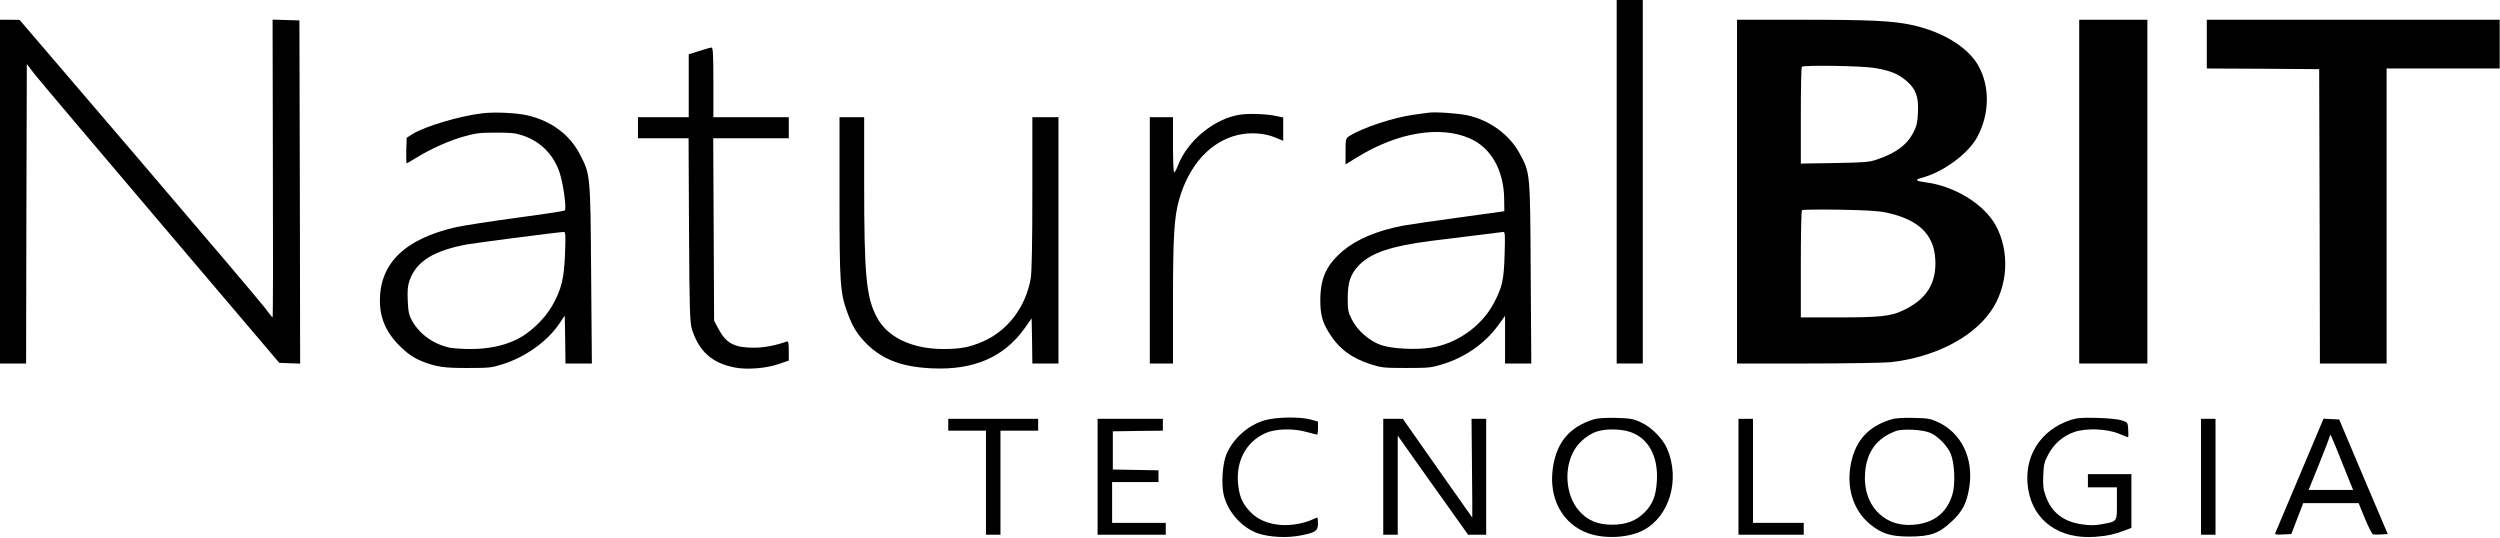
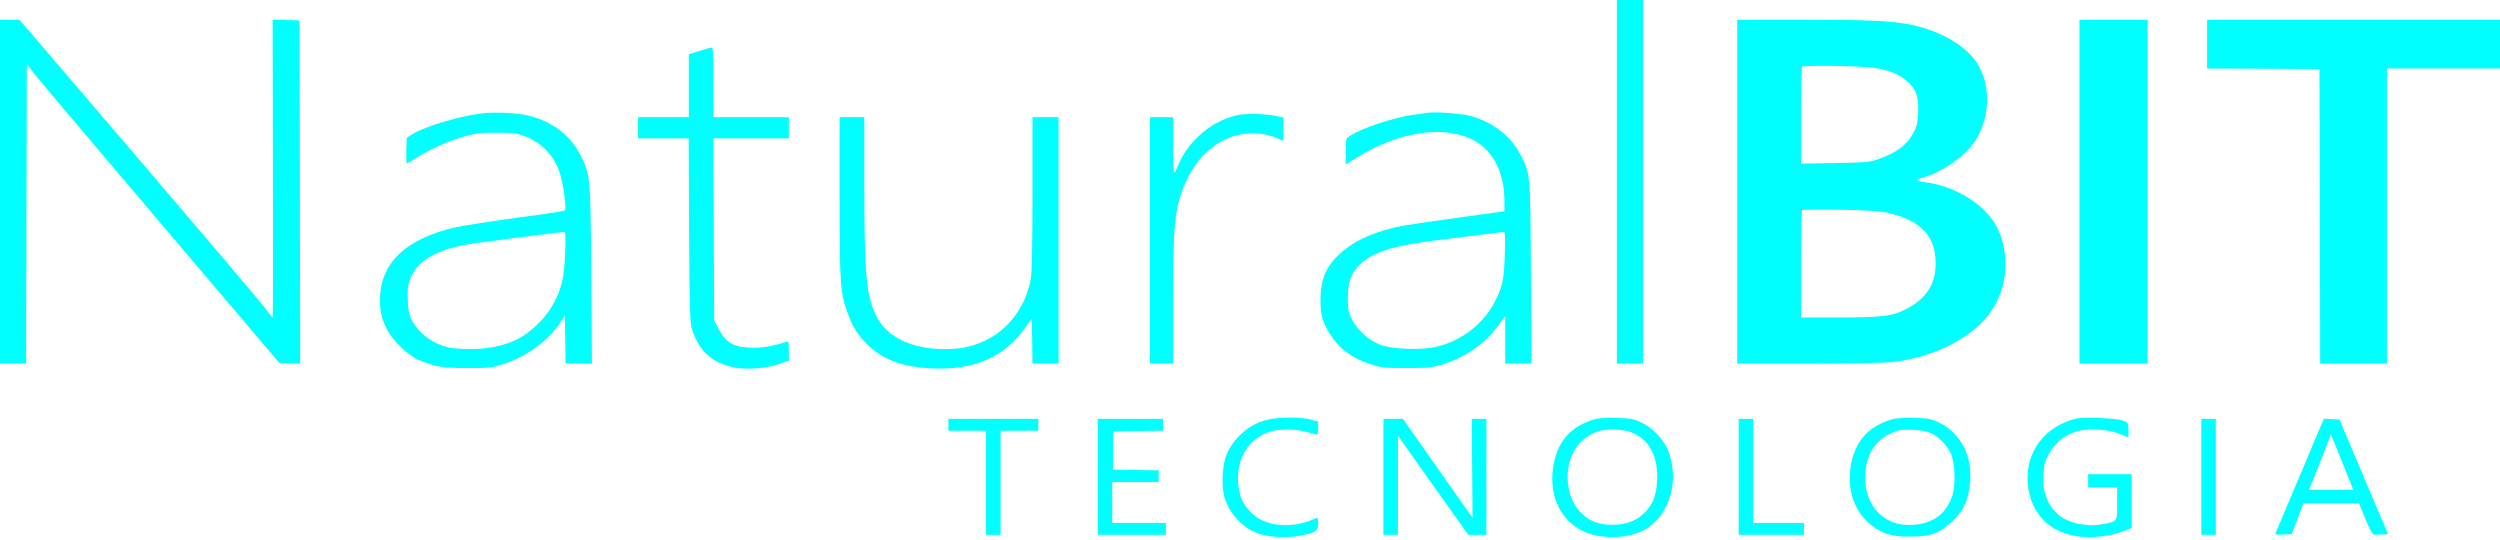
- <svg xmlns="http://www.w3.org/2000/svg" width="526" height="113" viewBox="0 0 526 113" fill="none">
-   <path d="M340.151 38.241V76.481H342.896H345.642V38.241V1.71363e-06H342.896H340.151V38.241Z" fill="black" />
-   <path d="M0 40.319V76.481H2.746H5.491L5.552 44.974L5.644 13.467L7.23 15.545C8.115 16.681 20.073 30.814 33.801 46.969L58.756 76.342L60.953 76.425L63.149 76.509L63.088 40.402L62.996 4.295L60.159 4.212L57.353 4.129L57.414 35.469C57.475 52.678 57.444 66.782 57.353 66.782C57.261 66.754 56.498 65.812 55.614 64.621C54.729 63.457 42.801 49.38 29.073 33.336L4.118 4.184L2.074 4.156H0V40.319Z" fill="black" />
-   <path d="M365.471 40.319V76.481H380.358C388.747 76.481 396.344 76.343 397.808 76.204C406.929 75.179 414.953 71.105 418.858 65.508C422.488 60.298 422.915 52.983 419.925 47.468C417.515 43.007 411.292 39.155 405.252 38.379C403.025 38.074 402.78 37.825 404.275 37.437C408.912 36.19 414.098 32.366 416.02 28.819C418.613 23.997 418.705 18.234 416.264 13.855C414.098 9.948 408.699 6.651 402.292 5.265C398.113 4.378 393.689 4.157 379.29 4.157H365.471V40.319ZM394.208 14.271C397.503 14.797 399.272 15.463 400.981 16.904C403.055 18.622 403.696 20.284 403.543 23.526C403.452 25.688 403.299 26.464 402.628 27.766C401.225 30.509 398.906 32.227 394.757 33.613C393.293 34.112 392.164 34.195 386.002 34.306L378.894 34.417V24.33C378.894 18.76 378.985 14.132 379.107 14.049C379.504 13.661 391.554 13.855 394.208 14.271ZM396.893 44.725C403.574 46.166 406.838 49.242 407.173 54.396C407.54 59.55 405.343 63.042 400.279 65.369C397.808 66.533 395.459 66.782 386.917 66.782H378.894V55.615C378.894 49.463 378.985 44.337 379.138 44.226C379.26 44.088 382.799 44.06 386.978 44.115C392.835 44.226 395.123 44.365 396.893 44.725Z" fill="black" />
-   <path d="M437.468 40.319V76.481H444.637H451.806V40.319V4.157H444.637H437.468V40.319Z" fill="black" />
-   <path d="M464.312 9.283V14.409L476.149 14.465L487.955 14.548L488.047 45.501L488.108 76.481H495.124H502.141V45.445V14.409H514.039H525.936V9.283V4.157H495.124H464.312V9.283Z" fill="black" />
-   <path d="M147.135 10.724L144.908 11.416V18.039V24.662H139.569H134.23V26.879V29.096H139.539H144.877L144.969 48.41C145.06 65.618 145.152 67.918 145.609 69.359C147.104 73.987 149.88 76.425 154.67 77.34C157.233 77.811 161.137 77.506 163.761 76.619L165.958 75.871V73.793C165.958 72.13 165.866 71.742 165.53 71.853C163.12 72.712 160.71 73.156 158.636 73.156C154.578 73.156 152.84 72.269 151.253 69.359L150.247 67.475L150.155 48.299L150.063 29.096H158.026H165.958V26.879V24.662H158.026H150.094V17.319C150.094 11.61 150.002 9.975 149.728 10.003C149.514 10.003 148.325 10.336 147.135 10.724Z" fill="black" />
-   <path d="M101.557 23.831C96.859 24.358 89.385 26.574 86.792 28.209L85.572 28.985L85.48 31.673C85.45 33.142 85.48 34.361 85.572 34.361C85.632 34.361 86.639 33.779 87.768 33.086C90.666 31.285 94.724 29.484 97.835 28.653C100.123 28.015 101.099 27.904 104.333 27.904C107.506 27.904 108.452 27.988 109.916 28.486C113.607 29.733 116.17 32.2 117.604 35.913C118.427 38.074 119.281 43.921 118.824 44.282C118.641 44.42 114.065 45.113 108.604 45.833C103.143 46.581 97.439 47.468 95.913 47.801C85.205 50.267 79.928 55.366 79.928 63.263C79.928 67.143 81.423 70.302 84.534 73.211C85.968 74.569 87.127 75.317 88.5 75.899C91.703 77.202 93.381 77.451 98.537 77.423C102.899 77.423 103.448 77.368 105.706 76.647C110.496 75.151 115.102 71.881 117.634 68.168L118.824 66.394L118.915 71.438L118.976 76.481H121.753H124.529L124.376 57.693C124.224 36.661 124.224 36.717 121.997 32.449C119.861 28.32 115.987 25.438 110.984 24.274C108.726 23.748 104.15 23.526 101.557 23.831ZM118.885 53.26C118.702 58.58 118.122 60.935 116.17 64.344C114.583 67.143 111.411 70.135 108.696 71.438C105.92 72.768 102.686 73.433 99.025 73.433C97.317 73.433 95.364 73.294 94.632 73.156C91.276 72.435 88.348 70.385 86.761 67.586C86.029 66.311 85.907 65.674 85.785 63.236C85.694 61.074 85.785 60.077 86.182 58.968C87.615 54.978 91.246 52.706 98.384 51.403C100.337 51.071 116.902 48.909 118.641 48.798C118.976 48.771 119.037 49.547 118.885 53.26Z" fill="black" />
-   <path d="M300.492 23.72C300.065 23.775 298.723 23.969 297.472 24.135C293.262 24.69 286.581 26.907 283.957 28.597C283.134 29.123 283.103 29.206 283.103 31.867V34.582L285.635 33.031C294.086 27.849 303.024 26.38 309.247 29.123C313.701 31.063 316.386 35.774 316.478 41.815L316.508 44.447L307.051 45.75C301.865 46.443 296.557 47.246 295.245 47.468C289.876 48.493 285.574 50.267 282.646 52.705C279.168 55.615 277.856 58.358 277.795 62.903C277.764 66.062 278.192 67.752 279.686 70.107C281.7 73.377 284.415 75.372 288.472 76.675C290.73 77.368 291.218 77.423 295.916 77.423C300.584 77.423 301.133 77.368 303.39 76.675C308.18 75.234 312.329 72.352 315.135 68.555L316.661 66.45V71.465V76.481H319.437H322.182L322.06 57.416C321.938 36.079 321.969 36.411 319.711 32.255C317.576 28.292 313.366 25.244 308.668 24.246C306.685 23.831 301.834 23.498 300.492 23.72ZM316.569 53.536C316.417 58.995 316.081 60.464 314.19 63.983C311.627 68.694 306.441 72.352 301.041 73.156C297.807 73.654 292.865 73.377 290.577 72.601C288.106 71.742 285.605 69.553 284.445 67.253C283.652 65.729 283.561 65.23 283.561 62.764C283.561 59.3 284.14 57.638 286.032 55.698C288.594 53.148 292.774 51.763 301.102 50.682C306.624 49.989 315.745 48.853 316.325 48.798C316.661 48.77 316.691 49.629 316.569 53.536Z" fill="black" />
-   <path d="M260.833 24.136C255.433 24.995 249.851 29.595 247.837 34.832C247.532 35.636 247.166 36.301 247.044 36.301C246.892 36.301 246.8 33.668 246.8 30.482V24.662H244.359H241.919V50.572V76.481H244.359H246.8V63.374C246.8 49.768 247.044 45.778 248.051 42.12C250.125 34.749 254.64 29.733 260.528 28.376C263.121 27.794 266.05 27.988 268.307 28.93L269.985 29.623V27.184V24.718L268.673 24.441C266.721 23.97 262.725 23.831 260.833 24.136Z" fill="black" />
-   <path d="M176.634 41.483C176.634 59.772 176.756 61.656 178.342 65.896C179.41 68.861 180.478 70.496 182.461 72.463C185.877 75.761 189.965 77.257 196.311 77.507C204.883 77.867 211.228 75.123 215.469 69.221L217.055 66.977L217.147 71.743L217.208 76.481H219.953H222.699V50.572V24.662H219.953H217.208V40.624C217.208 50.96 217.086 57.25 216.872 58.553C215.835 64.566 212.022 69.609 206.744 71.881C203.968 73.073 202.046 73.433 198.507 73.433C191.857 73.433 186.671 70.939 184.474 66.727C182.247 62.487 181.82 57.971 181.82 38.573V24.662H179.227H176.634V41.483Z" fill="black" />
-   <path d="M266.11 88.424C262.632 89.422 259.49 92.221 258.056 95.546C257.202 97.514 256.927 101.892 257.476 104.164C258.33 107.739 261.32 111.064 264.706 112.228C267.116 113.032 270.777 113.226 273.614 112.671C276.757 112.062 277.306 111.701 277.306 110.15C277.306 109.457 277.245 108.903 277.153 108.903C277.062 108.903 276.451 109.152 275.841 109.429C275.201 109.734 273.797 110.122 272.73 110.288C268.977 110.898 265.408 110.011 263.303 107.933C261.625 106.27 260.924 104.912 260.588 102.585C259.795 97.43 261.991 92.997 266.293 91.112C268.367 90.198 272.058 90.087 274.804 90.863C275.994 91.168 277.031 91.445 277.123 91.445C277.214 91.445 277.306 90.835 277.306 90.059V88.702L275.719 88.258C273.431 87.649 268.52 87.732 266.11 88.424Z" fill="black" />
-   <path d="M335.422 88.202C330.296 89.754 327.52 92.996 326.727 98.428C325.781 104.884 328.771 110.343 334.293 112.255C337.832 113.447 342.804 113.142 345.794 111.535C351.285 108.625 353.543 100.866 350.766 94.409C349.821 92.22 347.35 89.754 345.092 88.784C343.567 88.091 342.926 88.008 339.998 87.925C337.832 87.87 336.215 87.981 335.422 88.202ZM343.018 90.89C346.862 92.22 348.936 96.044 348.601 101.254C348.417 104.33 347.716 106.076 346.038 107.794C344.269 109.567 342.225 110.371 339.235 110.399C336.215 110.426 333.957 109.484 332.218 107.461C329.32 104.136 328.954 98.206 331.425 94.382C332.401 92.83 334.354 91.306 336.001 90.779C337.893 90.17 341.035 90.225 343.018 90.89Z" fill="black" />
-   <path d="M397.962 88.23C392.836 89.754 390.03 93.079 389.267 98.538C388.627 103.194 390.152 107.544 393.386 110.232C395.857 112.283 397.779 112.892 401.775 112.892C406.198 112.865 407.937 112.255 410.622 109.733C412.91 107.6 413.825 105.854 414.344 102.473C415.289 96.405 412.635 91.001 407.632 88.757C406.076 88.064 405.527 87.981 402.538 87.925C400.402 87.87 398.755 87.981 397.962 88.23ZM406.229 91.112C407.876 91.888 409.707 93.8 410.439 95.49C411.263 97.485 411.446 101.974 410.774 104.08C409.646 107.655 407.327 109.678 403.636 110.288C400.372 110.814 397.596 110.094 395.43 108.126C393.233 106.131 392.135 103 392.409 99.481C392.745 95.075 394.85 92.193 398.877 90.696C400.341 90.142 404.704 90.391 406.229 91.112Z" fill="black" />
-   <path d="M435.727 88.341C429.229 90.447 425.66 96.211 426.728 102.889C427.795 109.595 433.287 113.502 440.822 112.948C443.384 112.754 444.879 112.422 447.015 111.618L448.448 111.064V105.411V99.758H443.872H439.296V101.143V102.529H442.347H445.398V105.937C445.398 109.872 445.55 109.678 442.073 110.315C440.608 110.565 439.693 110.565 437.985 110.315C434.11 109.734 431.7 107.849 430.449 104.469C429.9 102.972 429.809 102.196 429.9 100.007C429.992 97.707 430.144 97.125 430.999 95.546C432.219 93.301 434.08 91.722 436.429 90.89C438.961 90.031 443.262 90.198 445.825 91.251C446.801 91.666 447.655 91.999 447.747 91.999C447.808 91.999 447.838 91.306 447.777 90.419C447.686 88.895 447.686 88.868 446.465 88.452C445.703 88.202 443.75 88.008 441.279 87.925C437.985 87.842 437.039 87.925 435.727 88.341Z" fill="black" />
-   <path d="M199.514 89.366V90.613H203.48H207.446V101.559V112.504H208.971H210.497V101.559V90.613H214.462H218.428V89.366V88.119H208.971H199.514V89.366Z" fill="black" />
-   <path d="M230.936 100.312V112.504H238.105H245.274V111.257V110.01H239.63H233.986V105.715V101.42H238.867H243.748V100.173V98.954L238.959 98.871L234.139 98.788V94.77V90.752L239.416 90.668L244.664 90.613V89.366V88.119H237.8H230.936V100.312Z" fill="black" />
-   <path d="M291.035 100.312V112.504H292.56H294.085V102.085V91.666L297.38 96.322C299.18 98.898 302.536 103.582 304.793 106.741L308.881 112.504H310.803H312.694V100.312V88.119H311.169H309.613L309.705 98.511C309.766 104.219 309.796 108.902 309.766 108.902C309.766 108.902 306.471 104.219 302.444 98.511L295.153 88.119H293.109H291.035V100.312Z" fill="black" />
-   <path d="M365.776 100.312V112.504H372.64H379.504V111.257V110.01H374.165H368.827V99.065V88.119H367.301H365.776V100.312Z" fill="black" />
-   <path d="M463.093 100.312V112.504H464.618H466.143V100.312V88.119H464.618H463.093V100.312Z" fill="black" />
-   <path d="M483.929 99.813C481.214 106.27 478.895 111.756 478.773 112.034C478.59 112.477 478.743 112.532 480.329 112.449L482.098 112.366L483.349 109.096L484.6 105.854H490.427H496.254L497.565 109.069C498.298 110.842 499.06 112.338 499.274 112.422C499.457 112.477 500.25 112.505 501.013 112.449L502.385 112.366L497.26 100.312L492.166 88.258L490.518 88.175L488.871 88.092L483.929 99.813ZM493.996 100.367L495.094 103.083H490.427H485.729L487.986 97.513C489.237 94.437 490.244 91.749 490.274 91.5C490.274 91.223 490.854 92.525 491.586 94.354C492.318 96.183 493.416 98.899 493.996 100.367Z" fill="black" />
+ <svg xmlns="http://www.w3.org/2000/svg" width="816" height="176" viewBox="0 0 816 176" fill="none">
+   <path d="M527.75 59.331V118.662H532.01H536.27V59.331V-4.32134e-06H532.01H527.75V59.331Z" fill="#00FFFF" />
+   <path d="M0 62.555V118.662H4.26H8.52L8.614 69.778L8.756 20.895L11.218 24.119C12.59 25.882 31.144 47.808 52.444 72.874L91.161 118.447L94.569 118.576L97.977 118.705L97.882 62.684L97.74 6.664L93.338 6.535L88.984 6.406L89.079 55.031C89.173 81.73 89.126 103.614 88.984 103.614C88.842 103.571 87.659 102.109 86.286 100.26C84.913 98.455 66.407 76.614 45.107 51.721L6.39 6.492L3.219 6.449H0V62.555Z" fill="#00FFFF" />
+   <path d="M567.035 62.556V118.662H590.133C603.149 118.662 614.934 118.447 617.206 118.232C631.359 116.641 643.807 110.321 649.865 101.637C655.498 93.554 656.161 82.204 651.522 73.648C647.783 66.726 638.127 60.75 628.755 59.546C625.3 59.073 624.921 58.686 627.241 58.084C634.435 56.15 642.482 50.216 645.464 44.713C649.487 37.232 649.629 28.29 645.842 21.497C642.482 15.435 634.104 10.318 624.164 8.169C617.68 6.793 610.817 6.449 588.476 6.449H567.035V62.556ZM611.621 22.142C616.733 22.959 619.478 23.99 622.129 26.226C625.347 28.892 626.341 31.471 626.105 36.502C625.963 39.855 625.726 41.059 624.685 43.08C622.508 47.336 618.91 50.002 612.473 52.151C610.201 52.925 608.45 53.054 598.889 53.226L587.861 53.398V37.748C587.861 29.107 588.003 21.927 588.192 21.798C588.807 21.196 607.503 21.497 611.621 22.142ZM615.786 69.391C626.152 71.627 631.217 76.4 631.737 84.396C632.305 92.393 628.897 97.81 621.04 101.422C617.206 103.227 613.562 103.614 600.309 103.614H587.861V86.288C587.861 76.743 588.003 68.79 588.239 68.618C588.429 68.403 593.919 68.36 600.404 68.446C609.491 68.618 613.041 68.833 615.786 69.391Z" fill="#00FFFF" />
+   <path d="M678.739 62.556V118.662H689.862H700.985V62.556V6.449H689.862H678.739V62.556Z" fill="#00FFFF" />
+   <path d="M720.39 14.403V22.357L738.754 22.443L757.072 22.572L757.214 70.595L757.308 118.662H768.195H779.081V70.509V22.357H797.541H816V14.403V6.449H768.195H720.39V14.403Z" fill="#00FFFF" />
+   <path d="M228.282 16.638L224.827 17.713V27.988V38.264H216.544H208.261V41.703V45.143H216.496H224.78L224.922 75.109C225.064 101.808 225.206 105.377 225.916 107.612C228.235 114.792 232.542 118.576 239.973 119.994C243.949 120.725 250.007 120.252 254.078 118.877L257.486 117.716V114.491C257.486 111.912 257.344 111.31 256.823 111.482C253.084 112.815 249.345 113.502 246.126 113.502C239.831 113.502 237.133 112.127 234.672 107.612L233.11 104.689L232.968 74.937L232.826 45.143H245.18H257.486V41.703V38.264H245.18H232.873V26.87C232.873 18.014 232.731 15.477 232.305 15.52C231.974 15.52 230.128 16.036 228.282 16.638Z" fill="#00FFFF" />
+   <path d="M157.568 36.974C150.278 37.791 138.682 41.23 134.659 43.767L132.766 44.971L132.624 49.141C132.576 51.42 132.624 53.312 132.766 53.312C132.86 53.312 134.422 52.409 136.174 51.334C140.67 48.539 146.965 45.745 151.793 44.455C155.343 43.466 156.858 43.294 161.875 43.294C166.797 43.294 168.265 43.423 170.536 44.197C176.264 46.132 180.239 49.958 182.464 55.719C183.742 59.073 185.067 68.144 184.357 68.703C184.073 68.918 176.974 69.993 168.501 71.111C160.029 72.272 151.178 73.648 148.811 74.164C132.198 77.99 124.009 85.901 124.009 98.154C124.009 104.173 126.329 109.074 131.156 113.589C133.381 115.695 135.18 116.856 137.31 117.759C142.279 119.78 144.883 120.167 152.882 120.124C159.65 120.124 160.502 120.038 164.005 118.92C171.436 116.598 178.583 111.525 182.511 105.764L184.357 103.012L184.499 110.837L184.594 118.662H188.901H193.208L192.972 89.512C192.735 56.88 192.735 56.966 189.28 50.345C185.967 43.939 179.956 39.468 172.193 37.662C168.691 36.845 161.591 36.501 157.568 36.974ZM184.452 82.633C184.168 90.888 183.269 94.543 180.239 99.831C177.778 104.173 172.856 108.816 168.643 110.837C164.336 112.901 159.319 113.933 153.639 113.933C150.988 113.933 147.959 113.718 146.823 113.503C141.617 112.385 137.073 109.203 134.612 104.861C133.476 102.883 133.286 101.894 133.097 98.111C132.955 94.757 133.097 93.21 133.712 91.49C135.937 85.299 141.569 81.773 152.645 79.753C155.674 79.237 181.375 75.883 184.073 75.711C184.594 75.668 184.689 76.872 184.452 82.633Z" fill="#00FFFF" />
+   <path d="M466.219 36.802C465.556 36.888 463.473 37.189 461.533 37.447C455.001 38.306 444.635 41.746 440.565 44.368C439.287 45.185 439.24 45.314 439.24 49.442V53.655L443.168 51.248C456.279 43.208 470.147 40.929 479.803 45.185C486.713 48.195 490.879 55.504 491.021 64.876L491.068 68.961L476.395 70.981C468.349 72.056 460.113 73.303 458.078 73.647C449.747 75.238 443.073 77.99 438.53 81.773C433.134 86.287 431.098 90.544 431.004 97.594C430.956 102.496 431.619 105.118 433.938 108.773C437.062 113.846 441.275 116.942 447.57 118.962C451.072 120.037 451.83 120.123 459.119 120.123C466.361 120.123 467.213 120.037 470.715 118.962C478.146 116.727 484.583 112.255 488.938 106.365L491.305 103.098V110.88V118.661H495.612H499.872L499.682 89.082C499.493 55.977 499.54 56.493 496.038 50.044C492.725 43.896 486.193 39.166 478.904 37.618C475.827 36.974 468.301 36.458 466.219 36.802ZM491.163 83.063C490.926 91.532 490.405 93.811 487.471 99.271C483.495 106.58 475.448 112.255 467.071 113.502C462.053 114.276 454.386 113.846 450.836 112.642C447.002 111.309 443.121 107.913 441.322 104.344C440.092 101.98 439.95 101.206 439.95 97.379C439.95 92.005 440.849 89.426 443.783 86.416C447.759 82.461 454.244 80.311 467.165 78.634C475.732 77.559 489.885 75.797 490.784 75.711C491.305 75.668 491.352 77.001 491.163 83.063Z" fill="#00FFFF" />
+   <path d="M404.688 37.447C396.31 38.78 387.648 45.917 384.524 54.043C384.051 55.29 383.483 56.322 383.294 56.322C383.057 56.322 382.915 52.237 382.915 47.293V38.264H379.128H375.342V78.463V118.662H379.128H382.915V98.326C382.915 77.216 383.294 71.025 384.855 65.35C388.074 53.914 395.079 46.132 404.214 44.025C408.237 43.123 412.781 43.423 416.284 44.885L418.887 45.96V42.177V38.35L416.852 37.92C413.823 37.189 407.622 36.974 404.688 37.447Z" fill="#00FFFF" />
+   <path d="M274.05 64.361C274.05 92.737 274.24 95.66 276.701 102.238C278.357 106.839 280.014 109.375 283.091 112.428C288.392 117.544 294.734 119.866 304.579 120.253C317.88 120.812 327.725 116.555 334.304 107.398L336.765 103.915L336.907 111.31L337.002 118.662H341.261H345.521V78.463V38.264H341.261H337.002V63.028C337.002 79.065 336.812 88.824 336.481 90.845C334.872 100.175 328.955 108 320.767 111.525C316.46 113.374 313.478 113.933 307.987 113.933C297.669 113.933 289.622 110.063 286.215 103.528C282.759 96.95 282.097 89.942 282.097 59.847V38.264H278.073H274.05V64.361Z" fill="#00FFFF" />
+   <path d="M412.874 137.192C407.478 138.74 402.603 143.082 400.379 148.241C399.053 151.294 398.627 158.087 399.479 161.612C400.805 167.159 405.443 172.318 410.697 174.124C414.436 175.37 420.116 175.671 424.518 174.811C429.393 173.866 430.245 173.307 430.245 170.899C430.245 169.824 430.15 168.964 430.008 168.964C429.866 168.964 428.92 169.351 427.973 169.781C426.979 170.254 424.802 170.856 423.145 171.114C417.323 172.06 411.786 170.684 408.52 167.46C405.916 164.88 404.828 162.773 404.307 159.162C403.076 151.165 406.484 144.286 413.158 141.363C416.377 139.944 422.104 139.772 426.364 140.976C428.21 141.449 429.819 141.878 429.961 141.878C430.103 141.878 430.245 140.933 430.245 139.729V137.622L427.784 136.934C424.234 135.988 416.613 136.117 412.874 137.192Z" fill="#00FFFF" />
+   <path d="M520.413 136.848C512.461 139.255 508.154 144.286 506.923 152.712C505.456 162.73 510.094 171.2 518.661 174.166C524.152 176.015 531.867 175.542 536.506 173.048C545.025 168.534 548.528 156.496 544.221 146.478C542.753 143.082 538.919 139.255 535.417 137.751C533.05 136.676 532.056 136.547 527.512 136.418C524.152 136.332 521.643 136.504 520.413 136.848ZM532.198 141.018C538.162 143.082 541.381 149.015 540.86 157.098C540.576 161.87 539.487 164.579 536.884 167.244C534.139 169.996 530.968 171.243 526.329 171.286C521.643 171.329 518.141 169.867 515.443 166.728C510.946 161.569 510.378 152.369 514.212 146.435C515.727 144.028 518.756 141.663 521.312 140.846C524.247 139.9 529.122 139.986 532.198 141.018Z" fill="#00FFFF" />
+   <path d="M617.445 136.891C609.493 139.255 605.139 144.414 603.955 152.884C602.961 160.107 605.328 166.857 610.345 171.027C614.179 174.209 617.161 175.155 623.361 175.155C630.224 175.112 632.922 174.166 637.088 170.254C640.637 166.943 642.057 164.234 642.862 158.989C644.329 149.574 640.211 141.19 632.449 137.707C630.035 136.633 629.183 136.504 624.545 136.418C621.231 136.332 618.675 136.504 617.445 136.891ZM630.272 141.362C632.828 142.566 635.668 145.532 636.804 148.155C638.082 151.25 638.366 158.215 637.324 161.483C635.573 167.029 631.976 170.168 626.249 171.113C621.184 171.93 616.877 170.813 613.516 167.76C610.108 164.664 608.404 159.806 608.83 154.346C609.351 147.51 612.617 143.039 618.865 140.717C621.137 139.857 627.905 140.244 630.272 141.362Z" fill="#00FFFF" />
+   <path d="M676.039 137.063C665.957 140.33 660.419 149.273 662.076 159.634C663.733 170.039 672.252 176.101 683.943 175.241C687.919 174.94 690.238 174.424 693.552 173.177L695.776 172.317V163.547V154.776H688.676H681.577V156.926V159.075H686.31H691.043V164.364C691.043 170.469 691.28 170.168 685.884 171.157C683.612 171.544 682.192 171.544 679.541 171.157C673.53 170.254 669.791 167.33 667.85 162.085C666.998 159.763 666.856 158.559 666.998 155.163C667.14 151.595 667.377 150.692 668.702 148.241C670.596 144.759 673.483 142.308 677.127 141.018C681.056 139.685 687.73 139.943 691.706 141.577C693.22 142.222 694.546 142.738 694.688 142.738C694.782 142.738 694.83 141.663 694.735 140.287C694.593 137.923 694.593 137.88 692.7 137.235C691.516 136.848 688.487 136.547 684.653 136.418C679.541 136.289 678.074 136.418 676.039 137.063Z" fill="#00FFFF" />
+   <path d="M309.55 138.653V140.588H315.703H321.856V157.571V174.553H324.223H326.589V157.571V140.588H332.742H338.896V138.653V136.719H324.223H309.55V138.653Z" fill="#00FFFF" />
+   <path d="M358.301 155.636V174.553H369.424H380.547V172.618V170.684H371.79H363.034V164.02V157.356H370.607H378.18V155.421V153.529L370.749 153.4L363.271 153.271V147.037V140.803L371.459 140.674L379.6 140.588V138.653V136.719H368.95H358.301V155.636Z" fill="#00FFFF" />
+   <path d="M451.546 155.636V174.553H453.912H456.279V158.387V142.222L461.391 149.445C464.183 153.443 469.39 160.709 472.893 165.61L479.235 174.553H482.217H485.151V155.636V136.719H482.785H480.371L480.513 152.841C480.608 161.698 480.655 168.964 480.608 168.964C480.608 168.964 475.496 161.698 469.248 152.841L457.936 136.719H454.764H451.546V155.636Z" fill="#00FFFF" />
+   <path d="M567.508 155.636V174.553H578.157H588.807V172.618V170.684H580.524H572.241V153.701V136.719H569.874H567.508V155.636Z" fill="#00FFFF" />
+   <path d="M718.497 155.636V174.553H720.864H723.23V155.636V136.719H720.864H718.497V155.636Z" fill="#00FFFF" />
+   <path d="M750.825 154.862C746.612 164.88 743.015 173.393 742.826 173.822C742.542 174.51 742.778 174.596 745.24 174.467L747.985 174.338L749.926 169.265L751.866 164.235H760.907H769.947L771.982 169.222C773.118 171.974 774.301 174.295 774.633 174.424C774.917 174.51 776.147 174.553 777.331 174.467L779.461 174.338L771.509 155.636L763.604 136.934L761.049 136.805L758.493 136.676L750.825 154.862ZM766.444 155.722L768.148 159.936H760.907H753.617L757.12 151.294C759.061 146.522 760.623 142.351 760.67 141.964C760.67 141.534 761.569 143.555 762.705 146.393C763.841 149.23 765.545 153.444 766.444 155.722Z" fill="#00FFFF" />
</svg>
